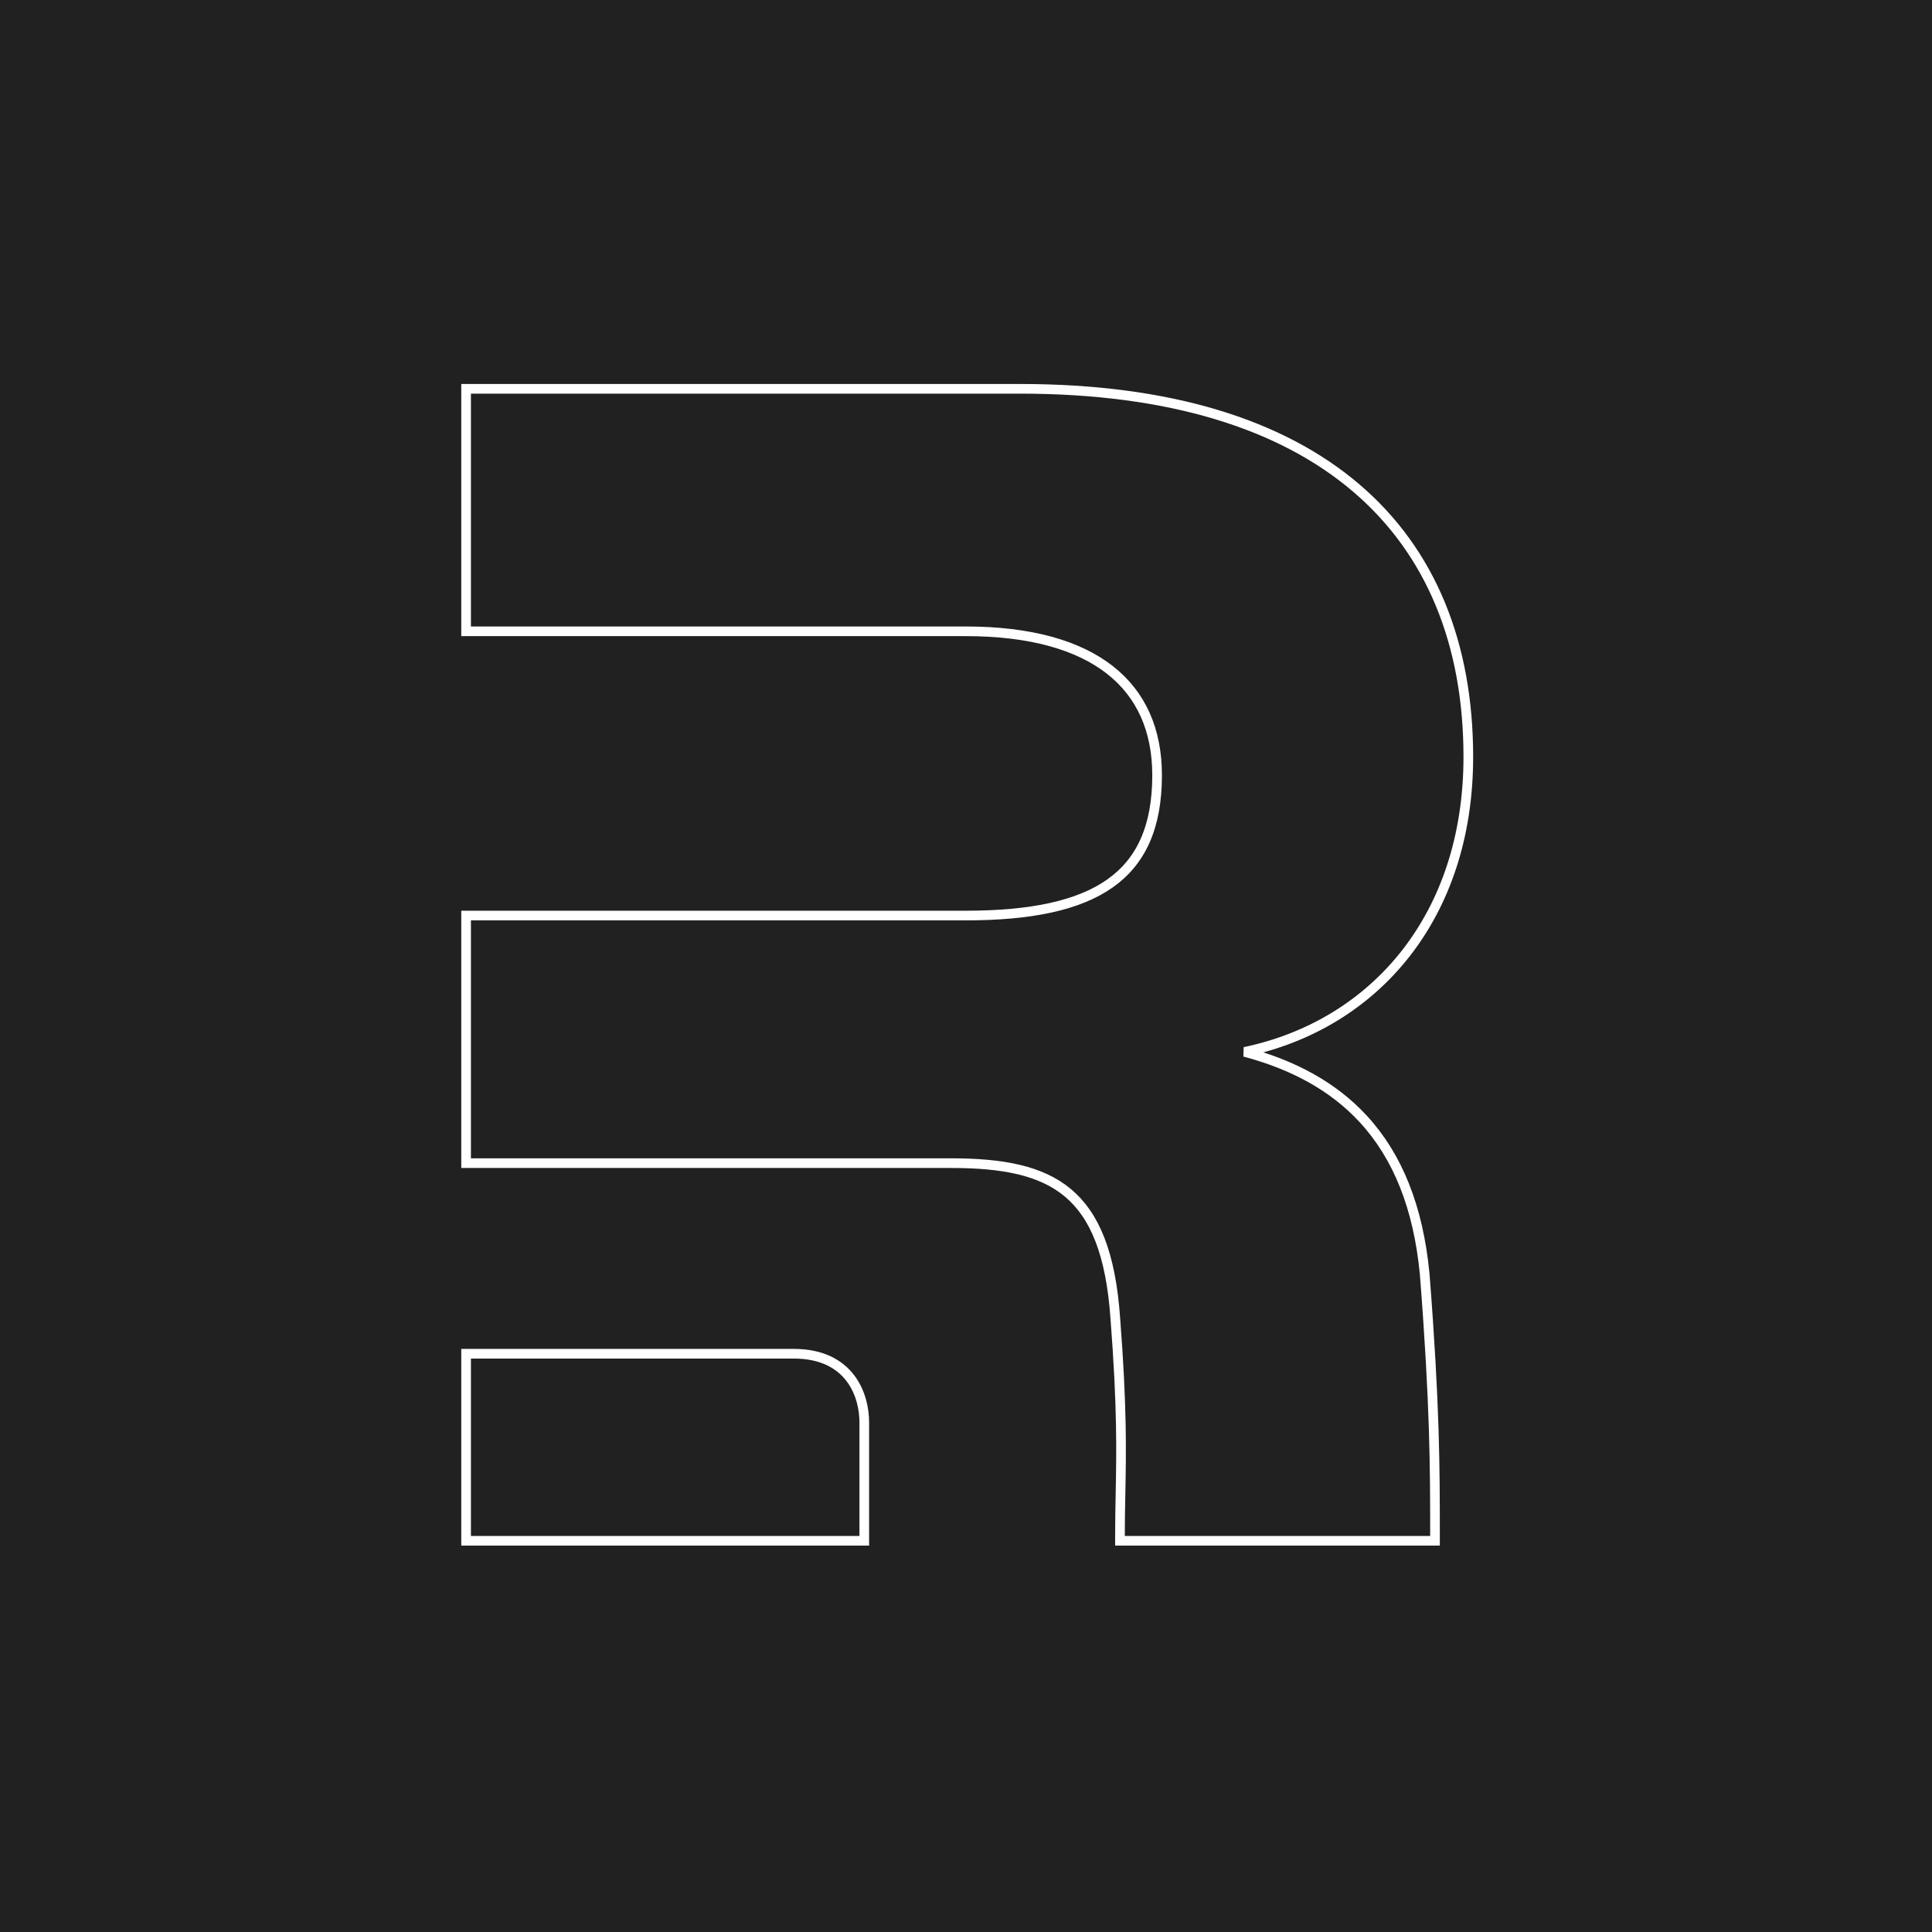
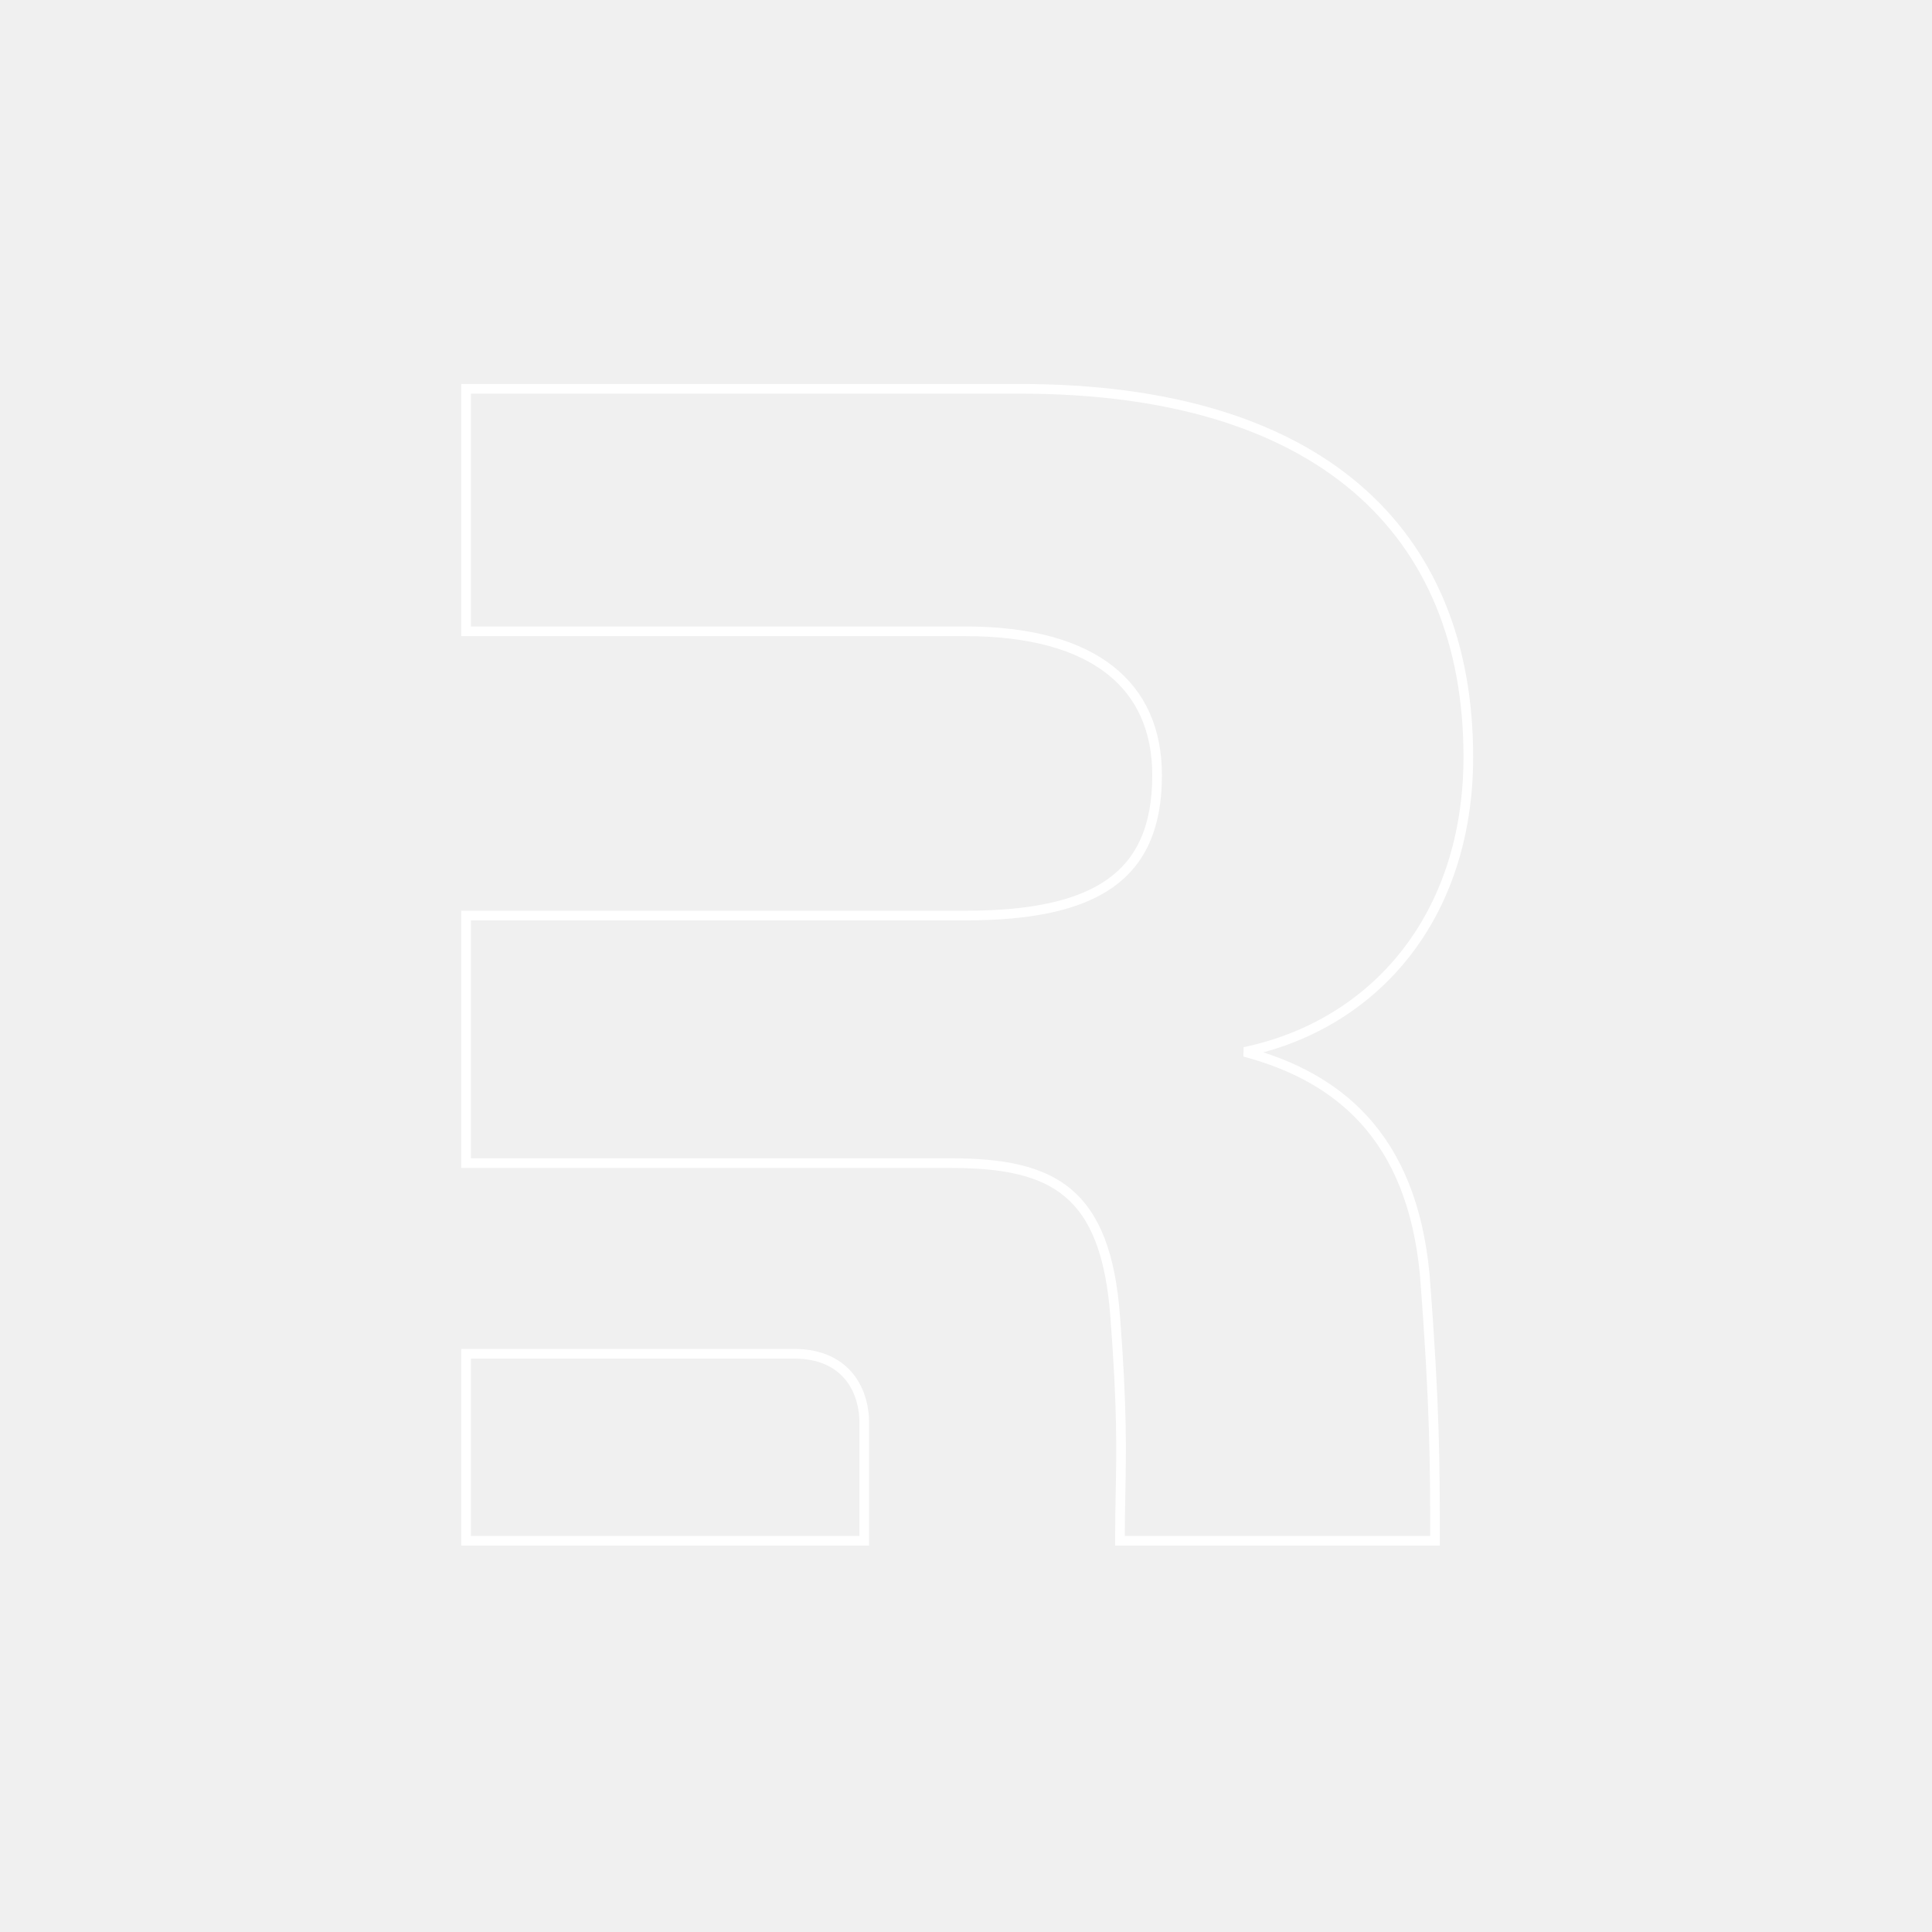
<svg xmlns="http://www.w3.org/2000/svg" width="800" height="800" viewBox="0 0 800 800" fill="none">
-   <rect width="800" height="800" fill="#212121" />
-   <path d="M589.94 527.613L589.939 527.595L589.937 527.577C587.275 499.813 578.691 478.677 564.403 463.234C552.056 449.888 535.585 440.94 515.372 435.566C569.234 424.272 608 379.587 608 313.42C608 266.703 592.597 228.492 561.505 201.997C530.461 175.543 484.047 161 422.456 161H195H193V163V259.41V261.41H195H399.889C426.723 261.41 446.529 267.174 459.586 277.401C472.568 287.57 479.13 302.347 479.13 321.011C479.13 342.372 472.531 356.69 459.665 365.785C446.642 374.991 426.849 379.109 399.889 379.109H195H193V381.109V479.634V481.634H195H355.883H393.871C415.216 481.634 431.143 484.652 442.233 493.952C453.278 503.214 459.967 519.095 461.833 545.957L461.834 545.965L461.834 545.972C464.673 582.864 464.317 601.111 463.975 618.633L463.975 618.648L463.975 618.658C463.865 624.303 463.756 629.89 463.756 636V638H465.756H592.201H594.201V636C594.201 608.005 594.201 582.331 589.94 527.613Z" stroke="white" stroke-width="4" />
-   <path d="M193 636V638H195H355.878H357.878V636V588.994C357.878 583.787 356.609 576.706 352.266 570.874C347.847 564.941 340.428 560.553 328.697 560.553H195H193V562.553V636Z" stroke="white" stroke-width="4" />
+   <path d="M589.94 527.613L589.939 527.595L589.937 527.577C587.275 499.813 578.691 478.677 564.403 463.234C552.056 449.888 535.585 440.94 515.372 435.566C569.234 424.272 608 379.587 608 313.42C608 266.703 592.596 228.492 561.505 201.997C530.461 175.543 484.047 161 422.456 161H195H193V163V259.41V261.41H195H399.889C426.723 261.41 446.529 267.174 459.586 277.401C472.568 287.57 479.13 302.347 479.13 321.011C479.13 342.372 472.531 356.69 459.665 365.785C446.642 374.991 426.849 379.109 399.889 379.109H195H193V381.109V479.634V481.634H195H355.883H393.871C415.216 481.634 431.143 484.652 442.233 493.952C453.278 503.214 459.967 519.095 461.833 545.957L461.834 545.965L461.834 545.972C464.673 582.864 464.317 601.111 463.975 618.633L463.975 618.648L463.975 618.654C463.865 624.3 463.756 629.889 463.756 636V638H465.756H592.201H594.201V636C594.201 608.005 594.201 582.331 589.94 527.613Z" stroke="white" stroke-width="4" />
+   <path d="M195 560.553H193V562.553V636V638H195H355.878H357.878V636V588.994C357.878 583.787 356.609 576.706 352.266 570.874C347.847 564.941 340.428 560.553 328.697 560.553H195Z" stroke="white" stroke-width="4" />
</svg>
